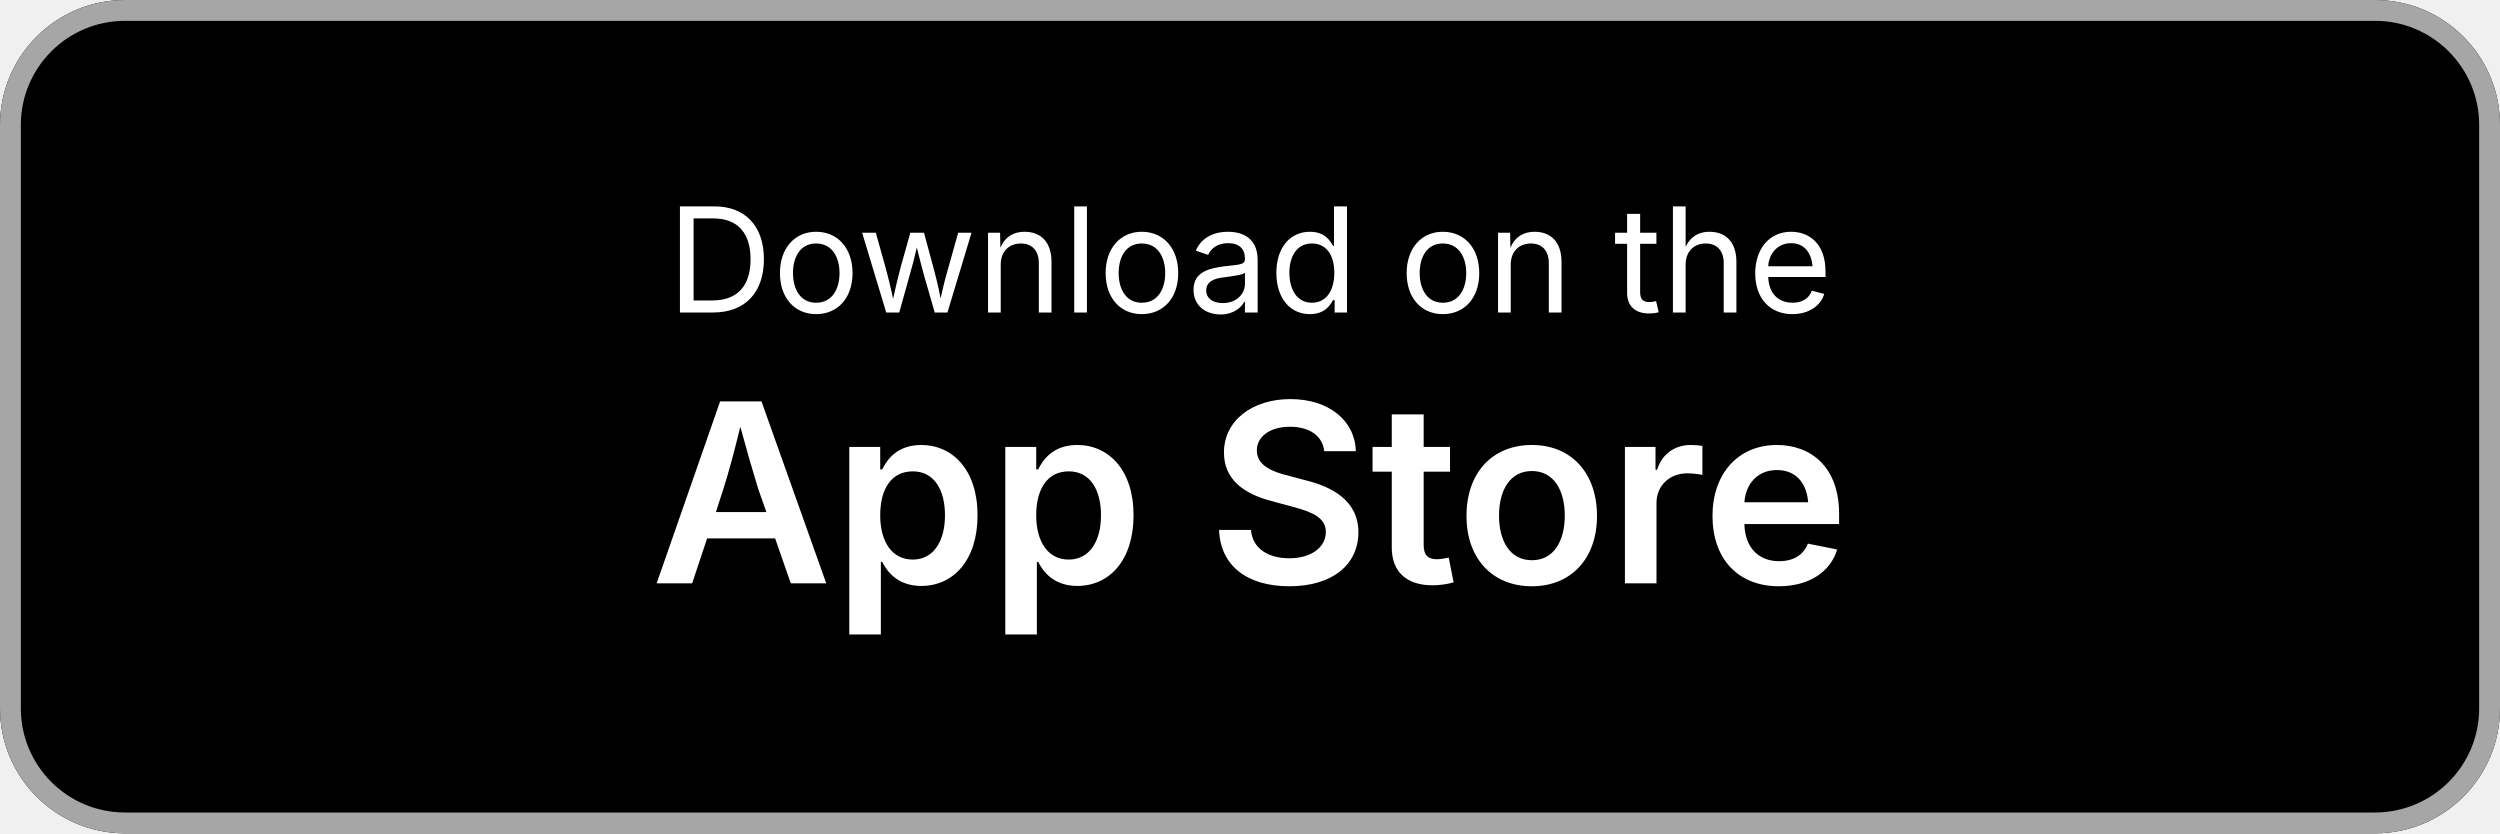
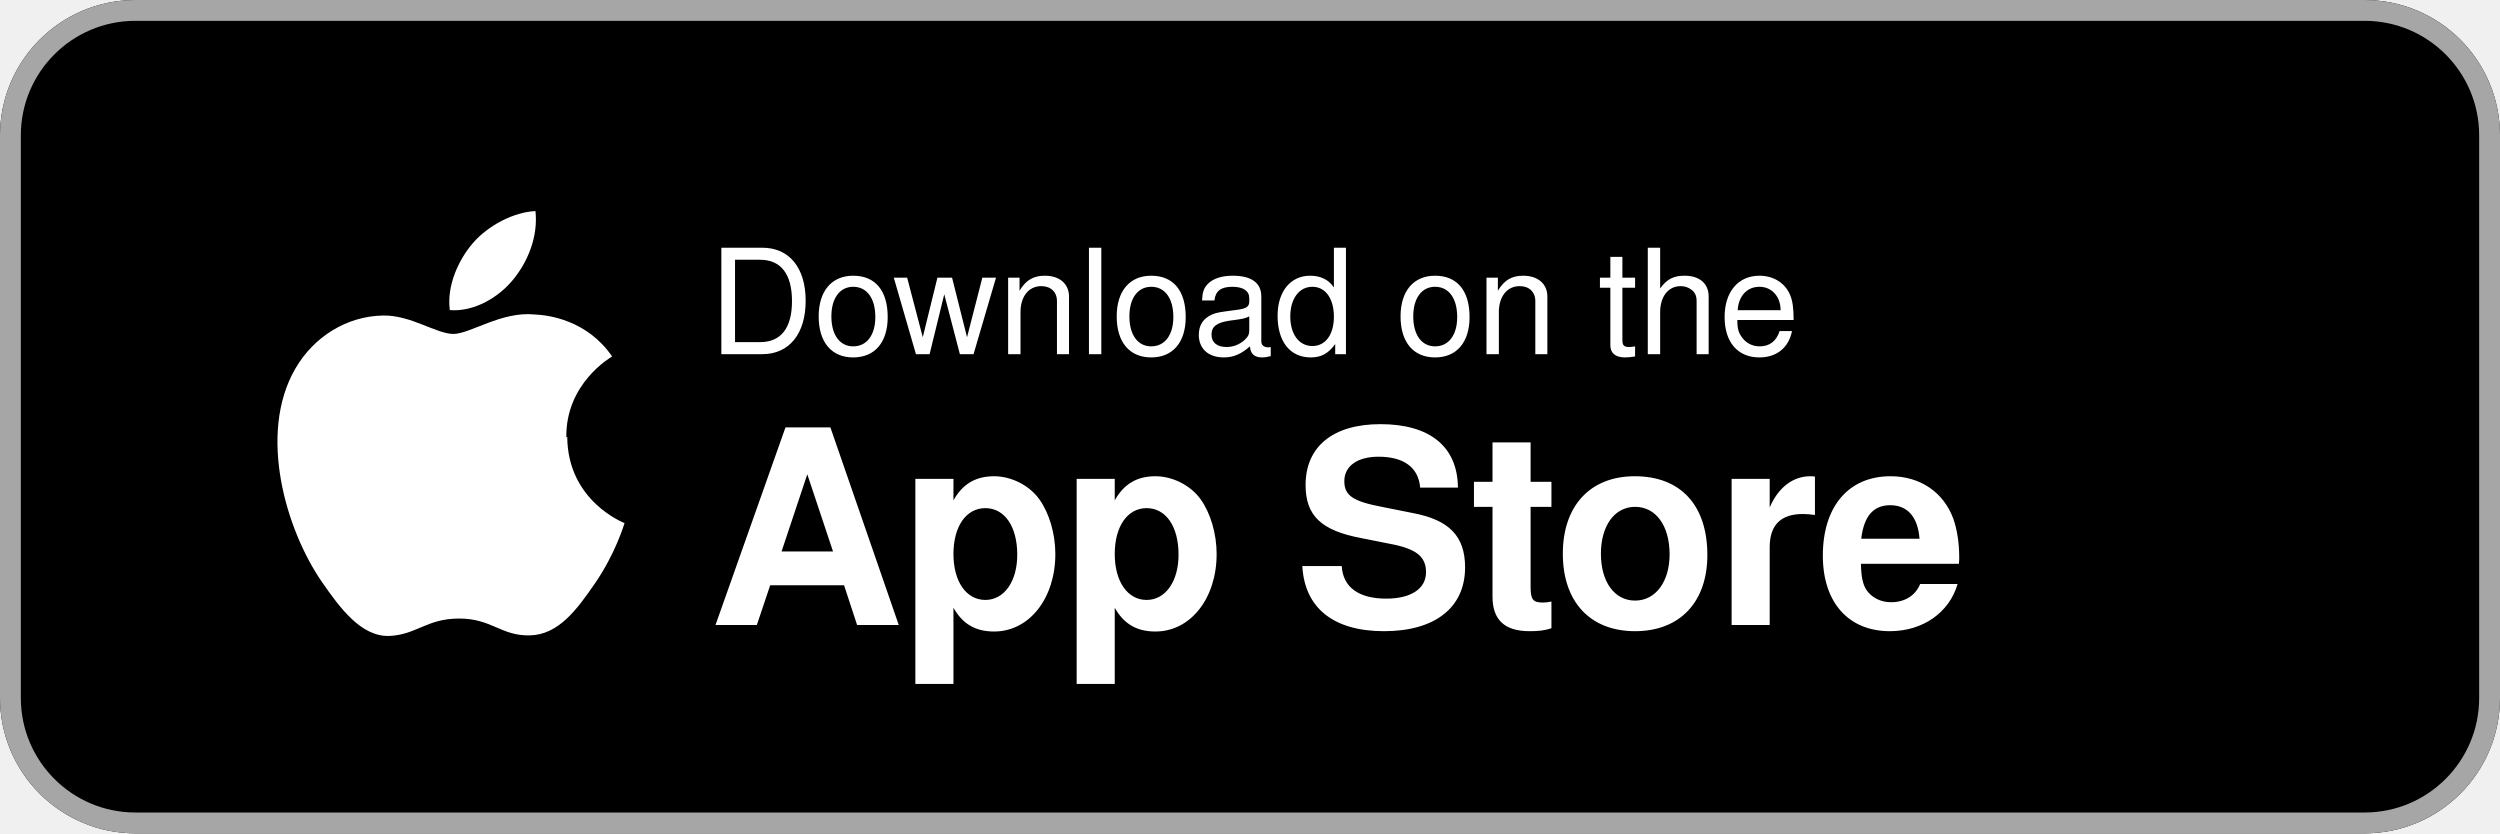
- <svg xmlns="http://www.w3.org/2000/svg" viewBox="0 0 120 40" fill="none">
-   <rect width="120" height="40" rx="6" fill="#000" />
-   <rect x="0.5" y="0.5" width="119" height="39" rx="5.5" stroke="#A6A6A6" />
-   <text x="60" y="15" text-anchor="middle" font-family="Inter, system-ui, sans-serif" font-size="7" fill="#fff">Download on the</text>
-   <text x="60" y="28" text-anchor="middle" font-family="Inter, system-ui, sans-serif" font-size="12" font-weight="600" fill="#fff">App Store</text>
+ <svg xmlns="http://www.w3.org/2000/svg" viewBox="0 0 120 40" role="img" aria-label="Download on the App Store">
+   <rect width="120" height="40" rx="6.5" fill="#000" />
+   <rect x="0.5" y="0.5" width="119" height="39" rx="6" fill="none" stroke="#A6A6A6" />
+   <g fill="#fff" transform="translate(10 8) scale(1.05)">
+     <path d="M16.365 12.36c-.024-2.45 2.003-3.626 2.094-3.683-1.142-1.668-2.917-1.896-3.546-1.92-1.51-.153-2.946.89-3.713.89-.768 0-1.95-.866-3.207-.842-1.65.024-3.171.96-4.02 2.435-1.713 2.965-.438 7.355 1.232 9.762.815 1.176 1.788 2.498 3.072 2.45 1.232-.05 1.7-.795 3.19-.795 1.49 0 1.91.795 3.221.77 1.33-.024 2.173-1.2 2.987-2.378.94-1.366 1.328-2.687 1.352-2.756-.03-.012-2.594-.998-2.62-3.93z" />
+     <path d="M13.94 5.155c.68-.829 1.14-1.978 1.014-3.124-.98.041-2.171.652-2.876 1.482-.633.74-1.187 1.92-1.039 3.044 1.094.085 2.215-.557 2.901-1.402z" />
+   </g>
+   <text x="34" y="17" font-family="-apple-system, BlinkMacSystemFont, 'Helvetica Neue', Helvetica, Arial, sans-serif" font-size="7" fill="#fff">Download on the</text>
+   <text x="34" y="30" font-family="-apple-system, BlinkMacSystemFont, 'Helvetica Neue', Helvetica, Arial, sans-serif" font-size="13" font-weight="600" fill="#fff" letter-spacing="-0.2">App Store</text>
</svg>
